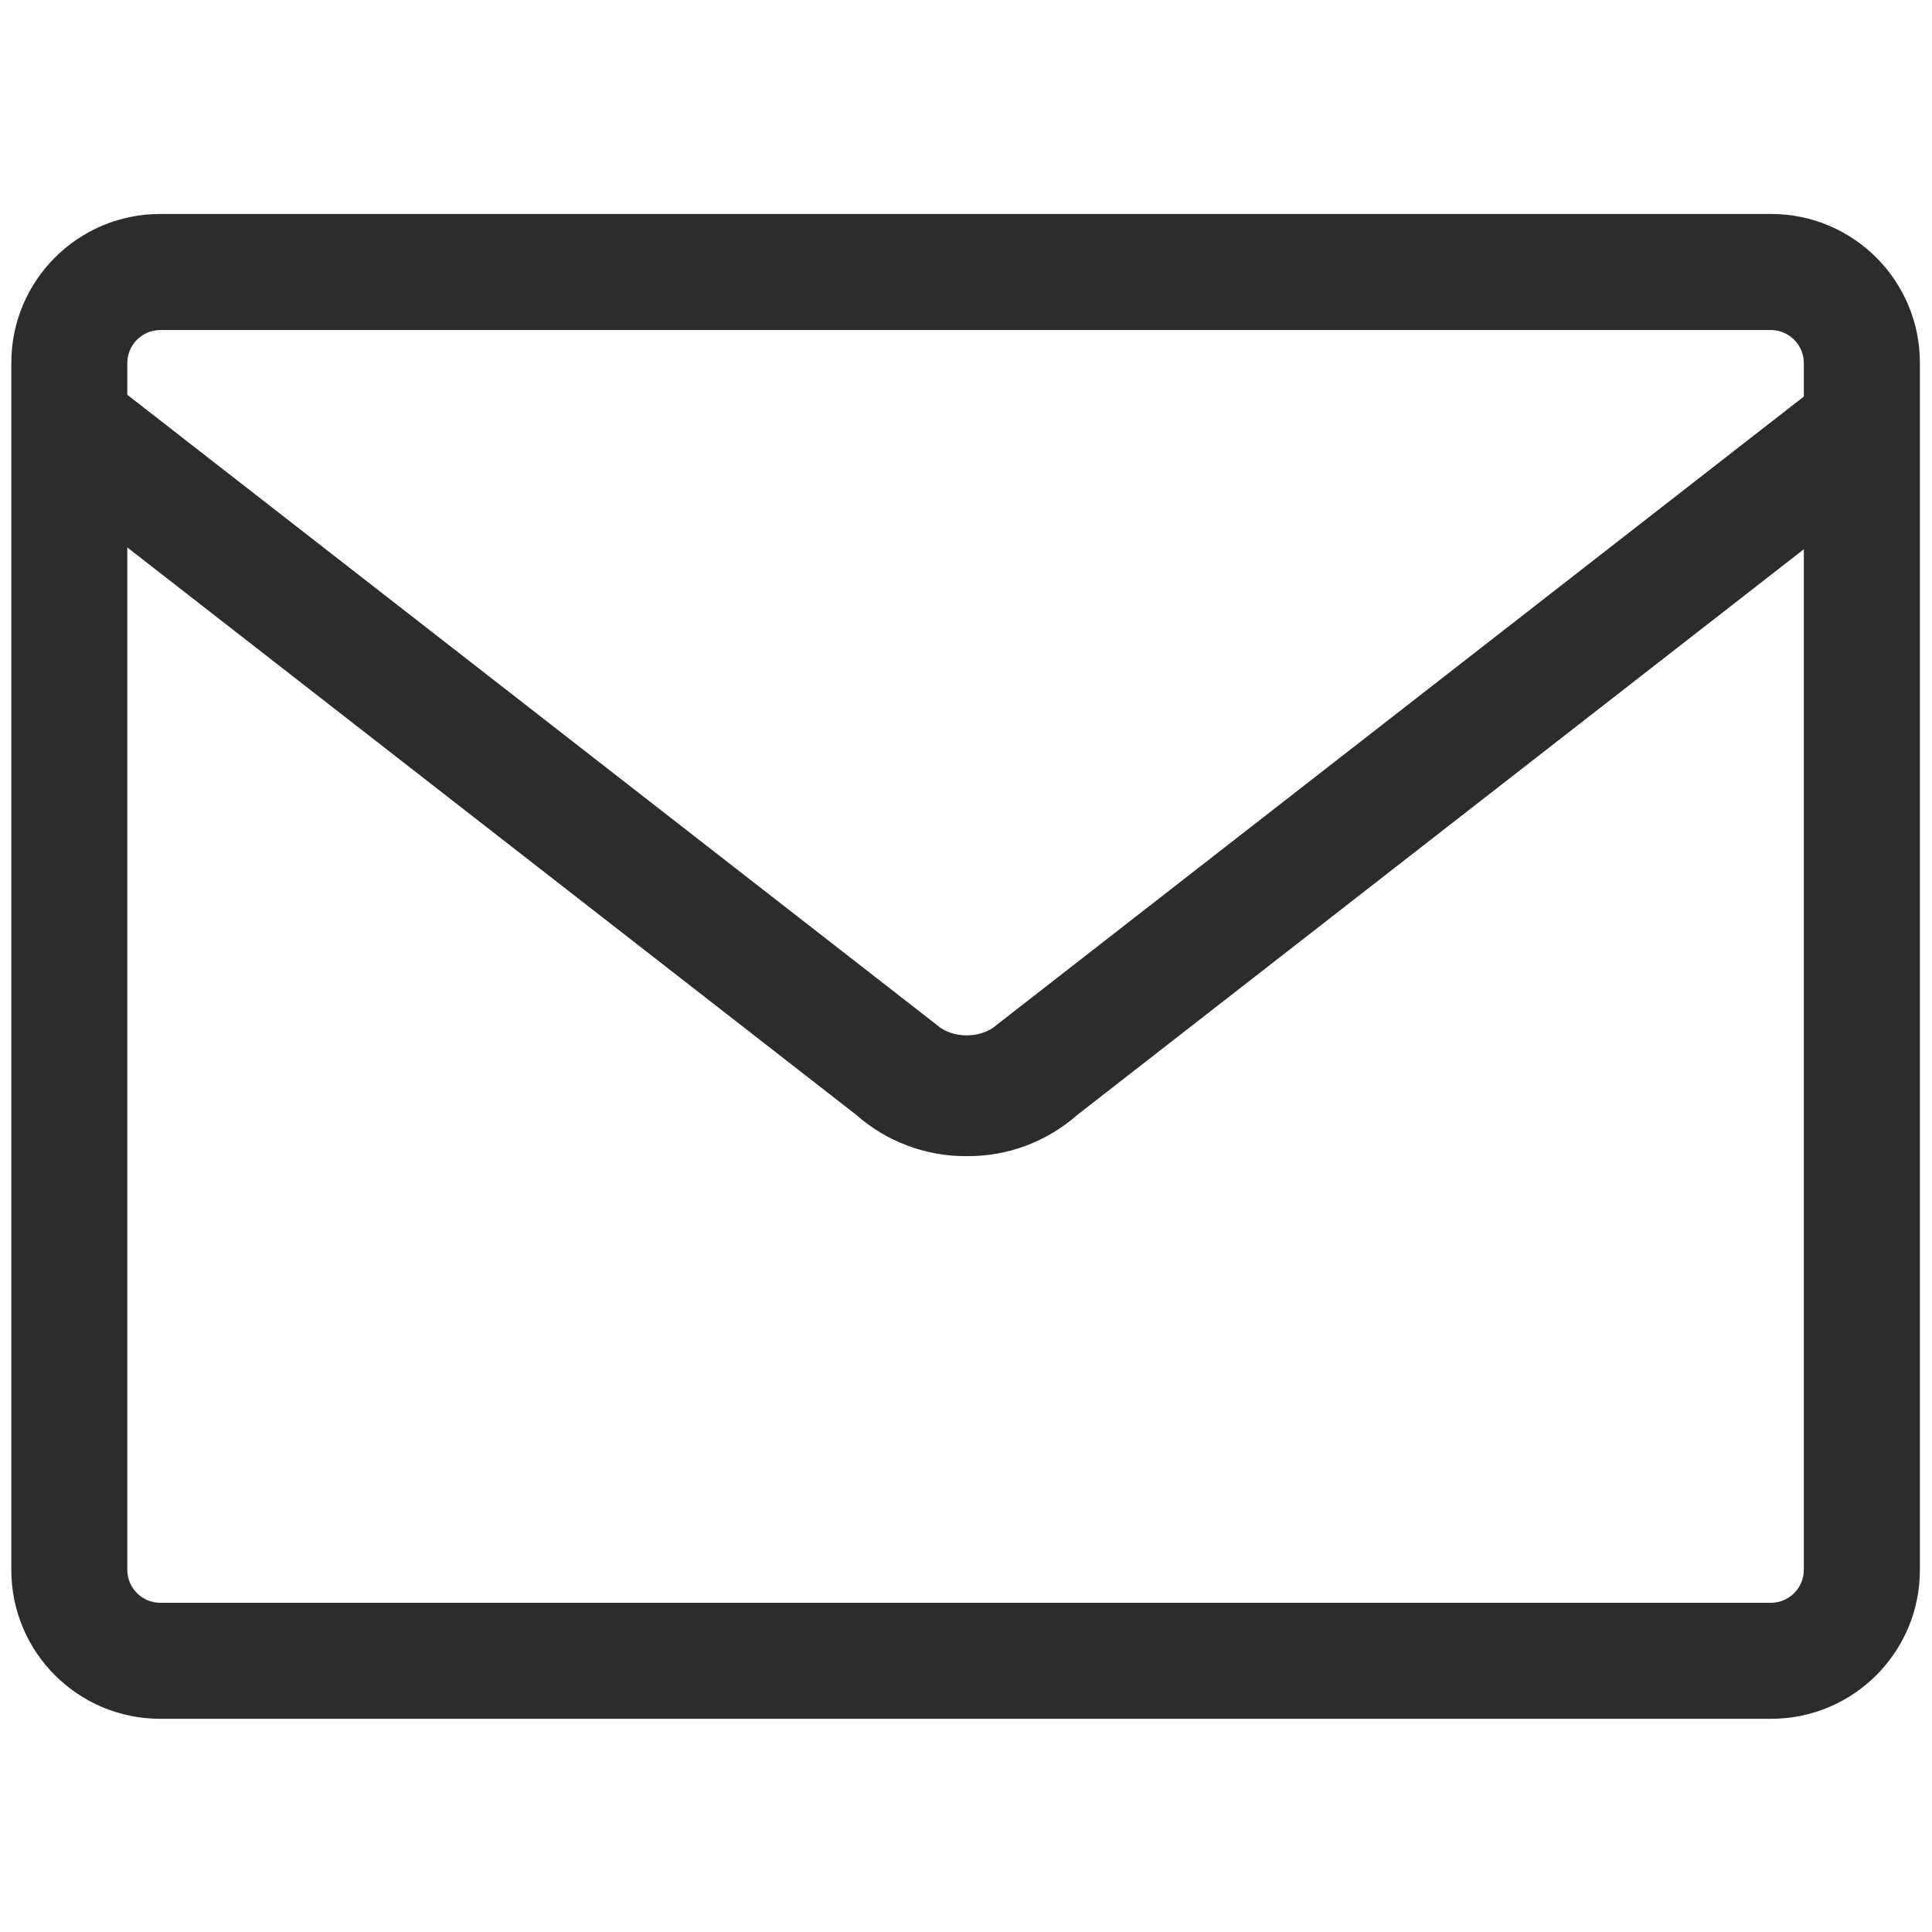
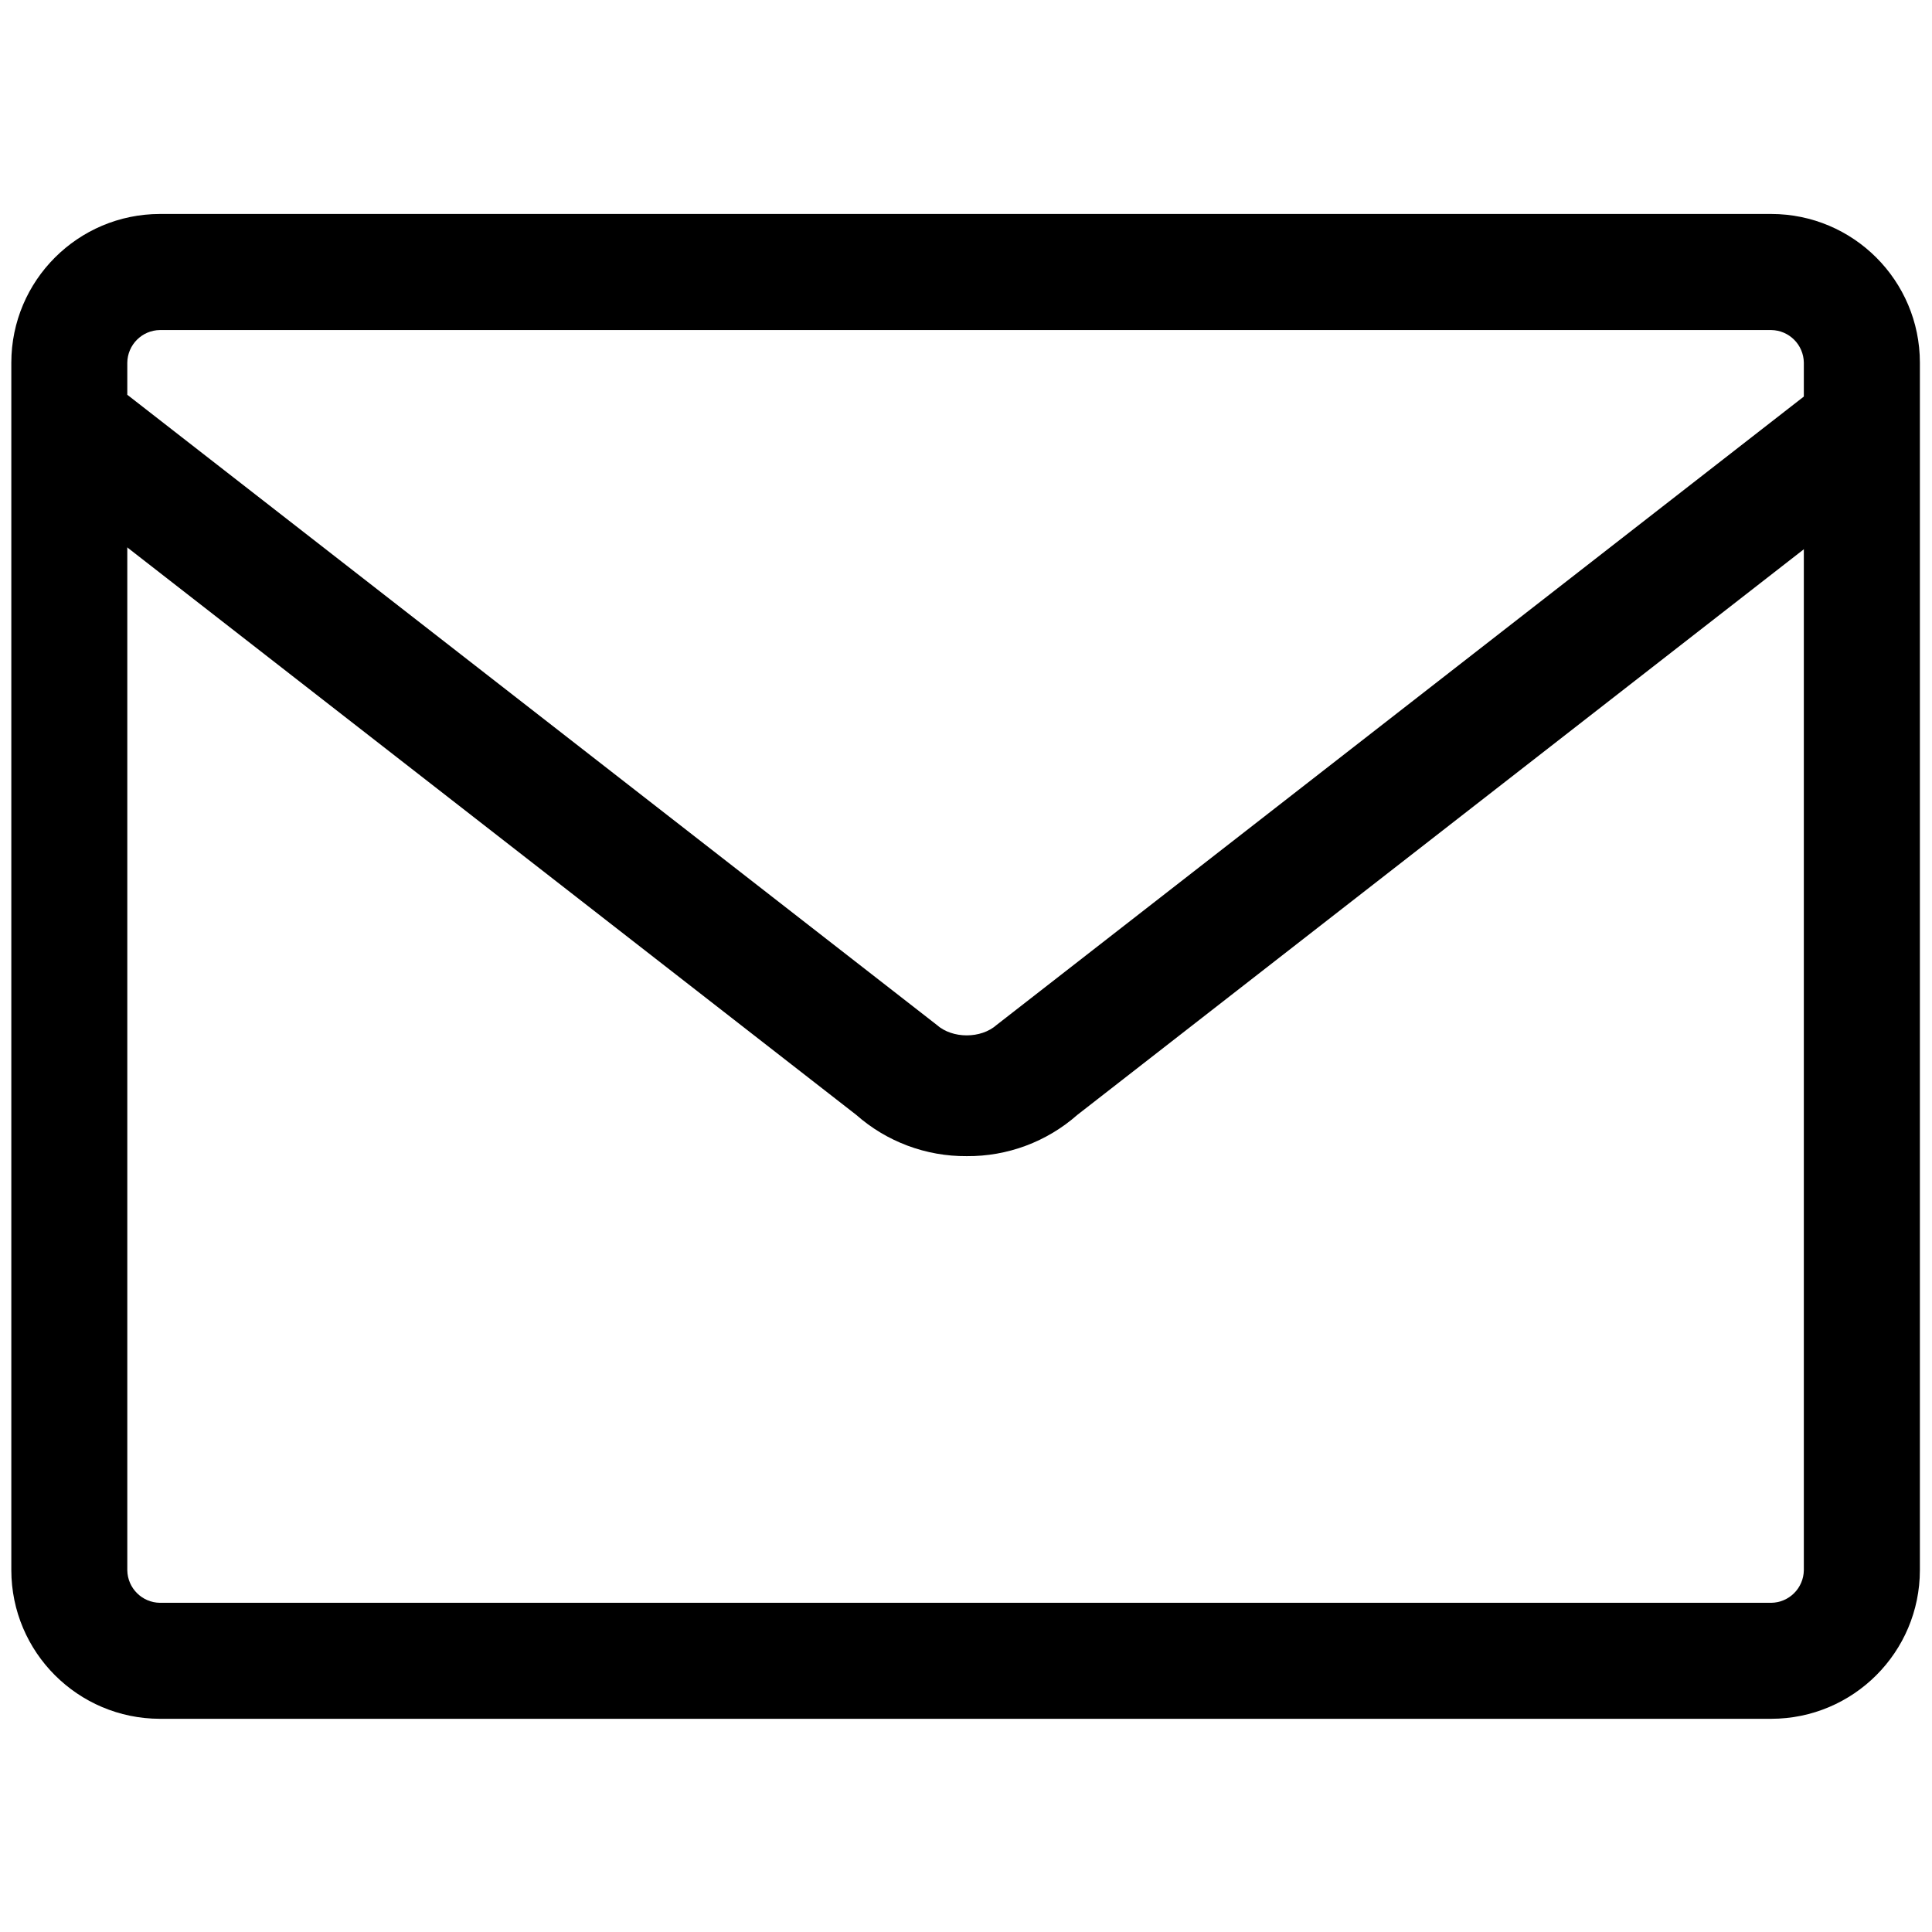
<svg xmlns="http://www.w3.org/2000/svg" t="1684143094836" class="icon" viewBox="0 0 1024 1024" version="1.1" p-id="13336" width="48" height="48">
-   <path d="M938.77 911h-854A78.88 78.88 0 0 1 6 832.2v-640a78.88 78.88 0 0 1 78.79-78.79h854a78.87 78.87 0 0 1 78.79 78.79v640a78.87 78.87 0 0 1-78.81 78.8z m-854-736.07a17.53 17.53 0 0 0-17.3 17.3v640a17.53 17.53 0 0 0 17.3 17.29h854a17.53 17.53 0 0 0 17.3-17.29v-640a17.53 17.53 0 0 0-17.3-17.3z" fill="#2c2c2c" p-id="13337" />
-   <path d="M512.38 612.78a87.54 87.54 0 0 1-58.6-21.91l-429-333.95 42.68-47.69 429 333.95c8.33 7.45 23.51 7.45 31.84 0l429-333.95 42.7 47.69-429 334a87.54 87.54 0 0 1-58.62 21.86z" fill="#2c2c2c" p-id="13338" />
+   <path d="M938.77 911h-854A78.88 78.88 0 0 1 6 832.2v-640a78.88 78.88 0 0 1 78.79-78.79h854a78.87 78.87 0 0 1 78.79 78.79v640a78.87 78.87 0 0 1-78.81 78.8z m-854-736.07a17.53 17.53 0 0 0-17.3 17.3v640a17.53 17.53 0 0 0 17.3 17.29h854a17.53 17.53 0 0 0 17.3-17.29v-640a17.53 17.53 0 0 0-17.3-17.3z" p-id="13337" />
+   <path d="M512.38 612.78a87.54 87.54 0 0 1-58.6-21.91l-429-333.95 42.68-47.69 429 333.95c8.33 7.45 23.51 7.45 31.84 0l429-333.95 42.7 47.69-429 334a87.54 87.54 0 0 1-58.62 21.86z" p-id="13338" />
</svg>
